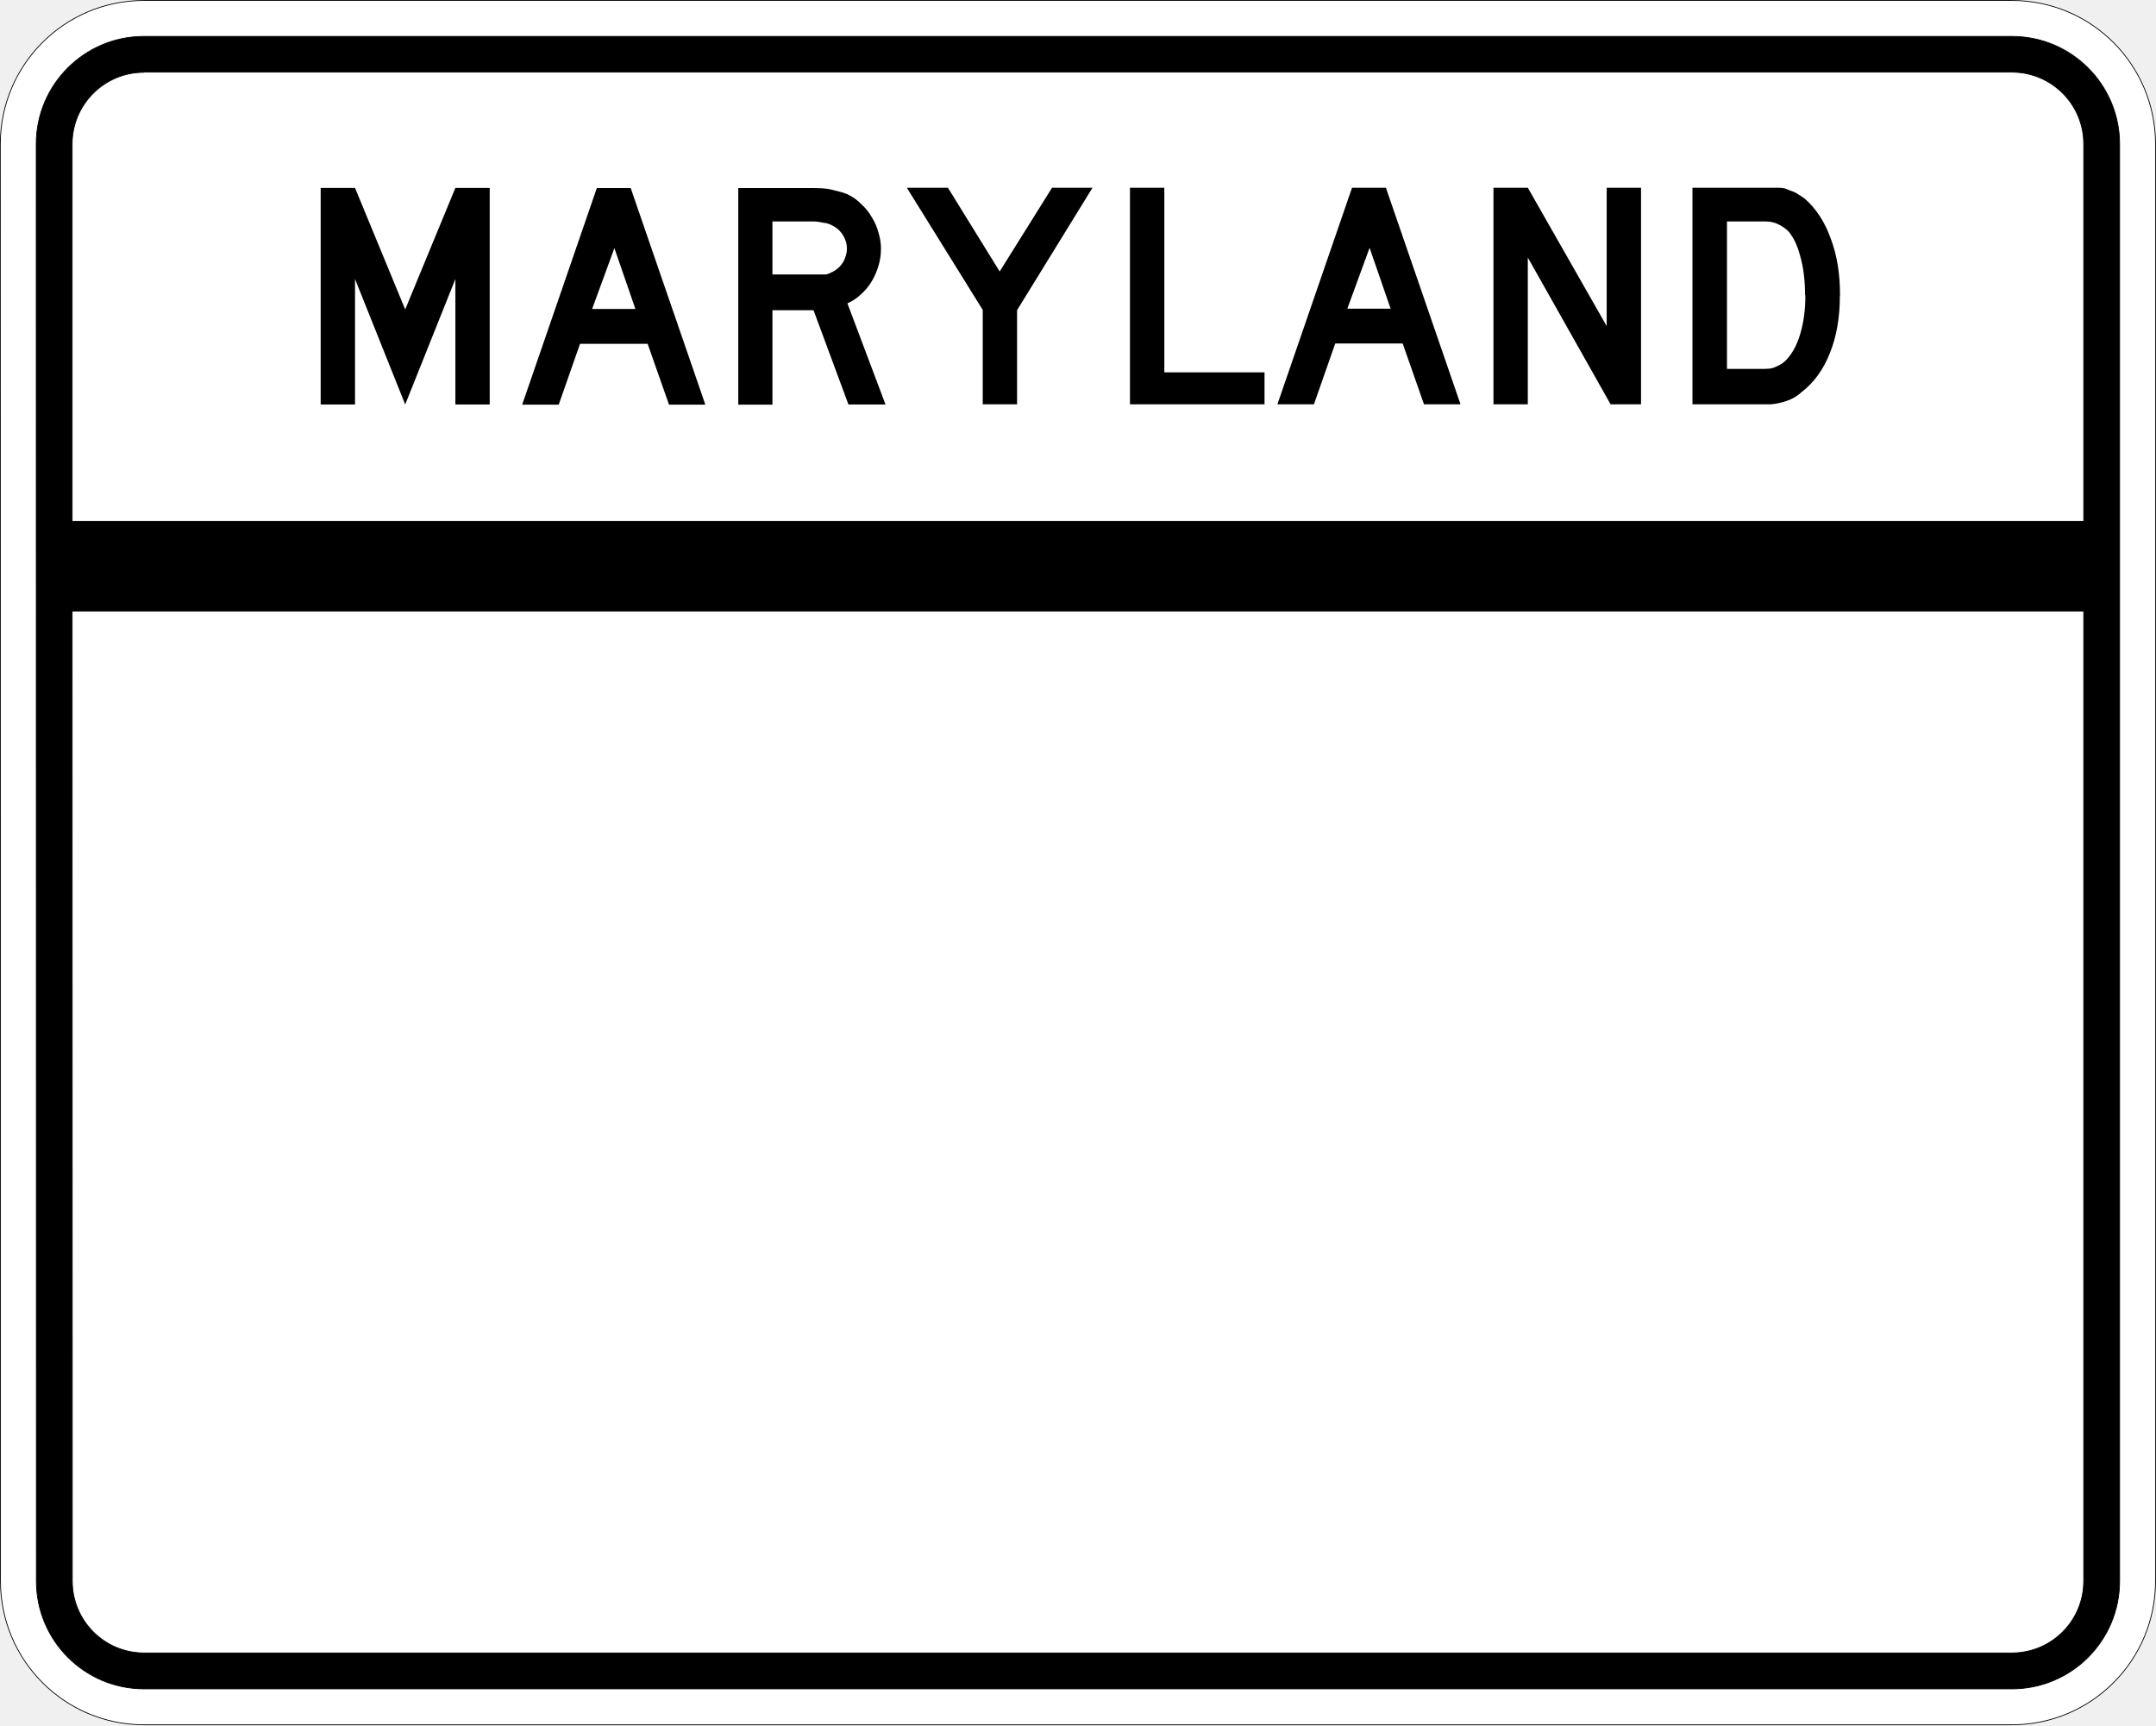
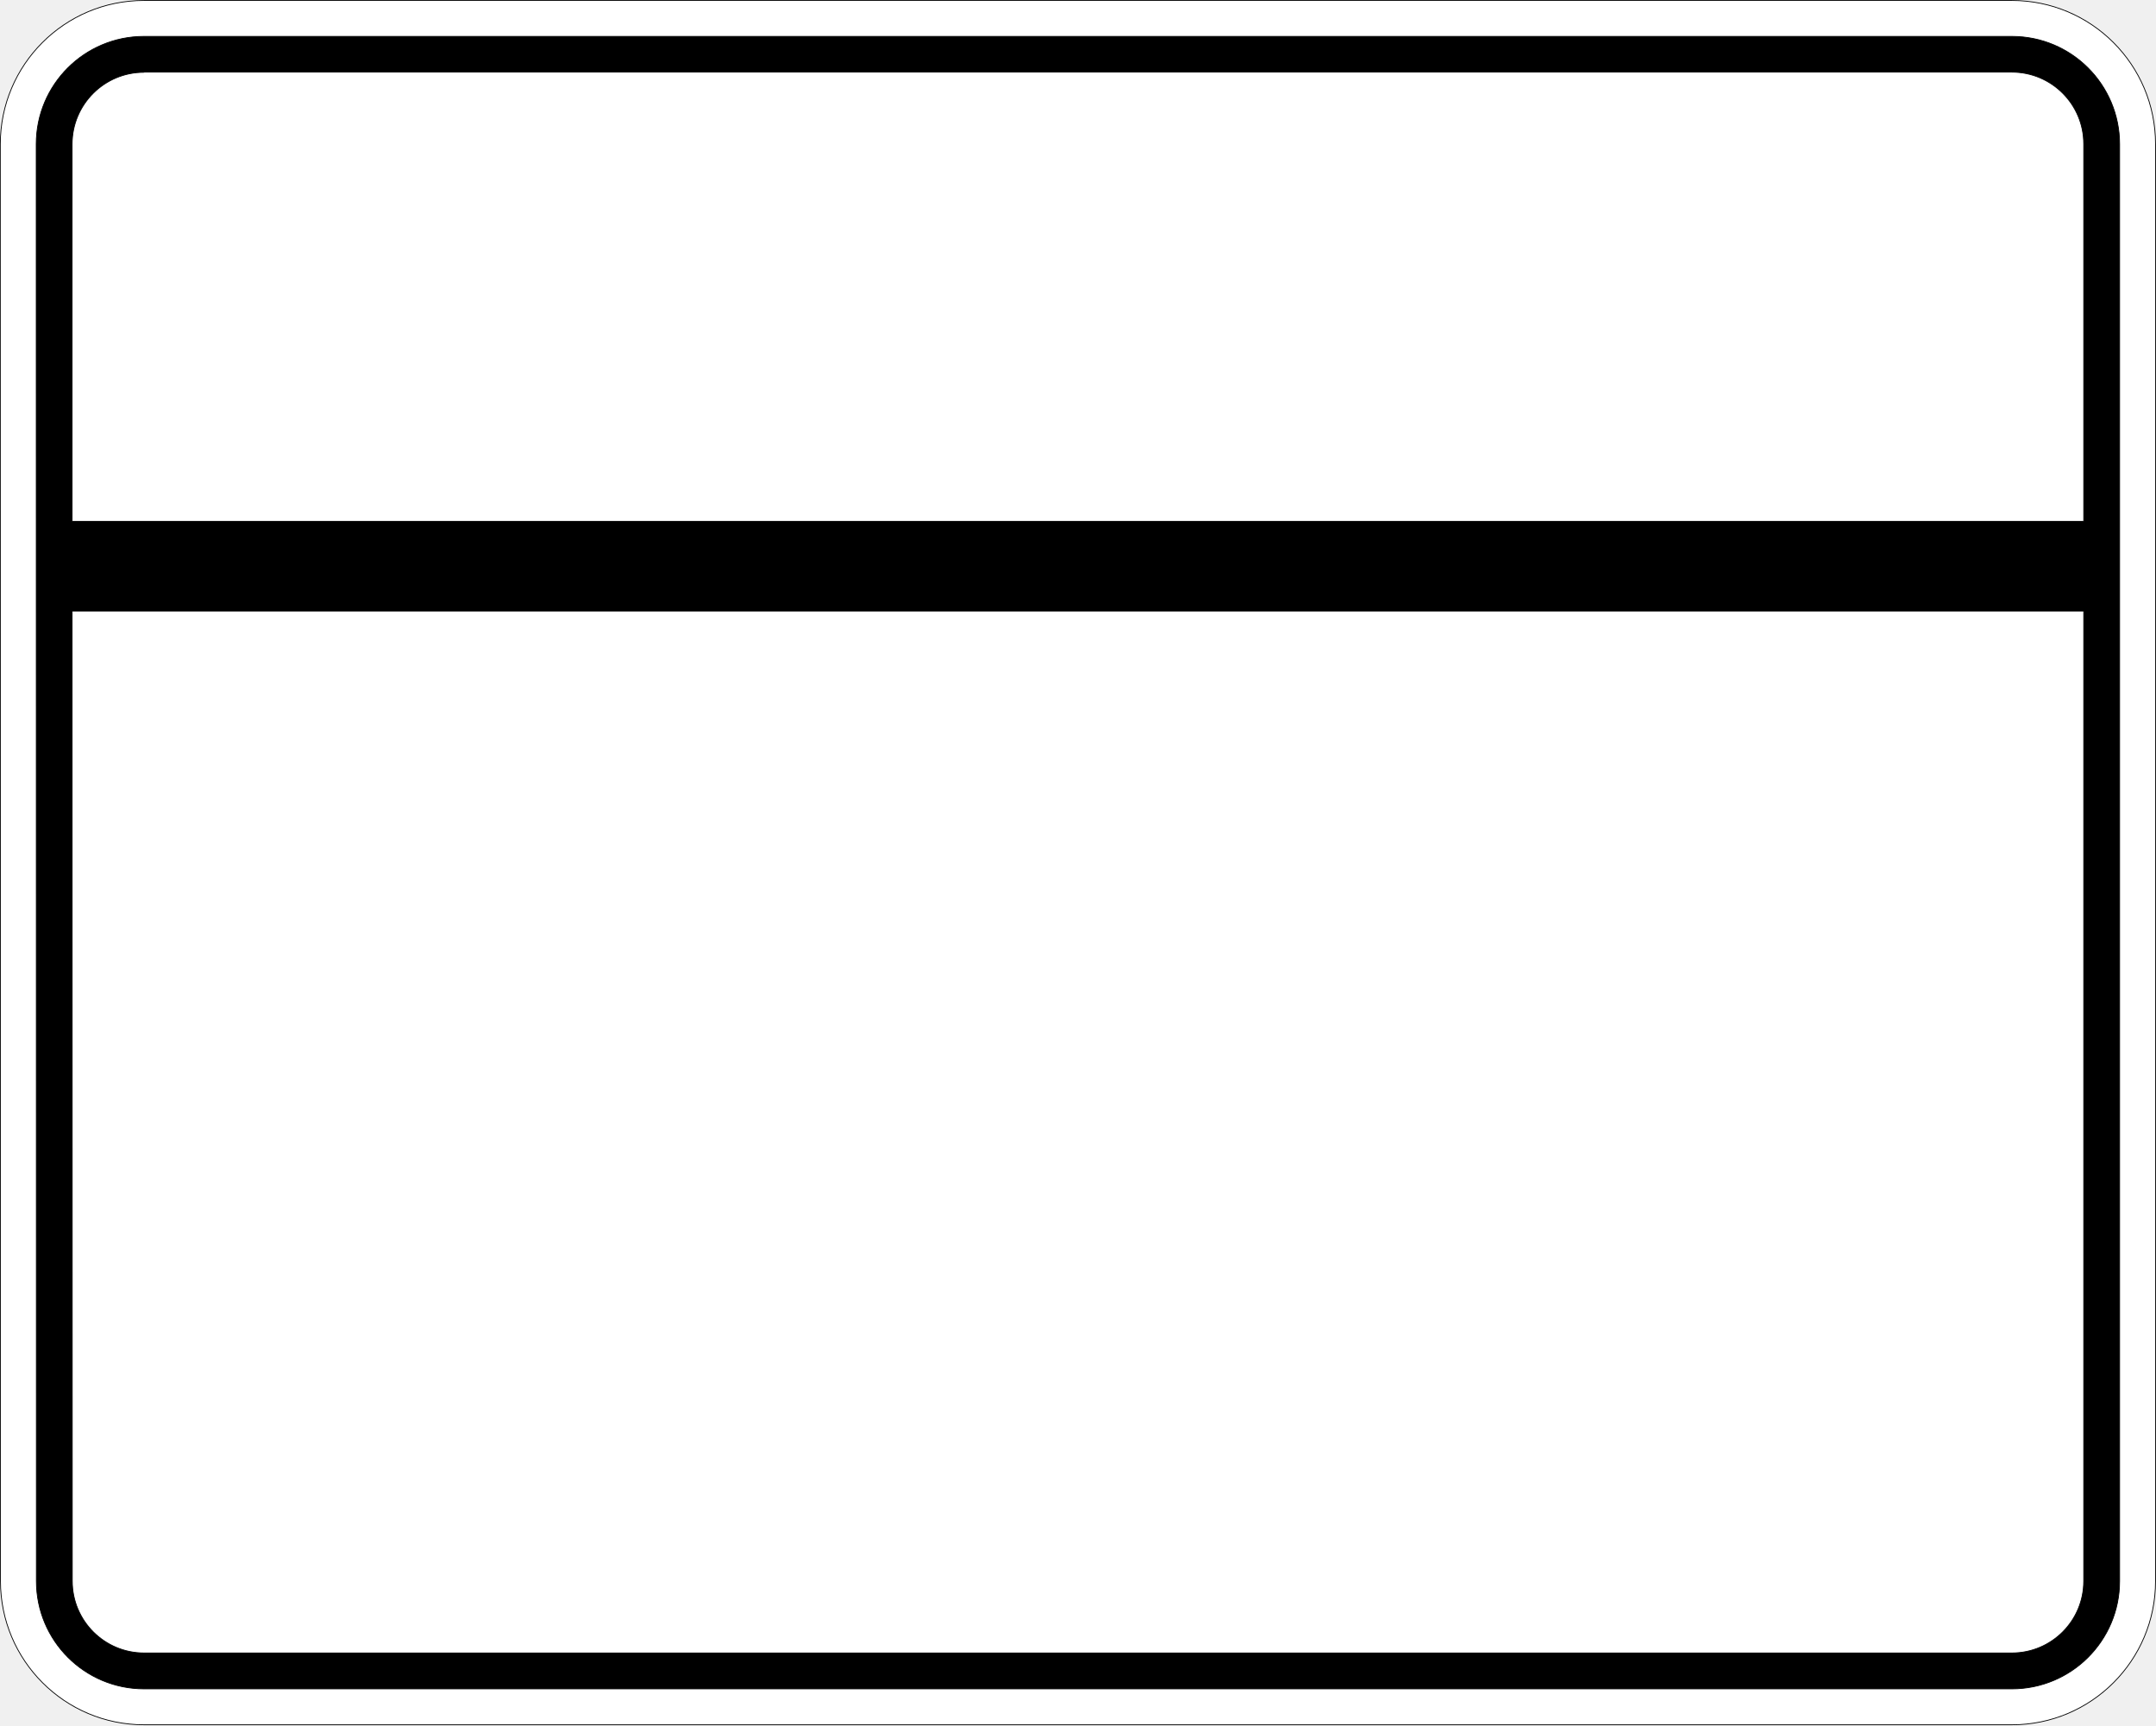
<svg xmlns="http://www.w3.org/2000/svg" version="1.0" width="13.749" height="11" id="svg2">
  <defs id="defs4" />
  <g id="layer1" transform="matrix(0.00458142,0,0,0.00458142,0.00229071,0.00229071)" />
  <path d="m 0.002,0.919 c 0,-0.506 0.41,-0.916 0.916,-0.916 H 12.83 c 0.506,0 0.916,0.41 0.916,0.916 V 10.081 c 0,0.506 -0.41,0.916 -0.916,0.916 H 0.919 c -0.506,0 -0.916,-0.41 -0.916,-0.916 z" style="fill:#ffffff;fill-opacity:1;fill-rule:evenodd;stroke:#000000;stroke-width:0.005;stroke-linecap:butt;stroke-linejoin:miter;stroke-opacity:1" id="path1407" />
  <path d="m 0.231,0.919 c 0,-0.38 0.308,-0.687 0.687,-0.687 H 12.83 c 0.38,0 0.687,0.308 0.687,0.687 V 10.081 c 0,0.38 -0.308,0.687 -0.687,0.687 H 0.919 c -0.38,0 -0.687,-0.308 -0.687,-0.687 z" style="fill:#000000;fill-opacity:1;fill-rule:evenodd;stroke:#000000;stroke-width:0.005px;stroke-linecap:butt;stroke-linejoin:miter;stroke-opacity:1" id="path1341" />
  <path d="M 0.919,0.46 H 12.83 c 0.253,0 0.458,0.205 0.458,0.458 V 3.324 H 0.46 V 0.919 c 0,-0.253 0.205,-0.458 0.458,-0.458 z" style="fill:#ffffff;fill-opacity:1;fill-rule:evenodd;stroke:#000000;stroke-width:0.005px;stroke-linecap:butt;stroke-linejoin:miter;stroke-opacity:1" id="path10350" />
  <path d="M 0.46,3.896 H 13.288 v 6.185 c 0,0.253 -0.205,0.458 -0.458,0.458 H 0.919 c -0.253,0 -0.458,-0.205 -0.458,-0.458 z" style="fill:#ffffff;fill-opacity:1;fill-rule:evenodd;stroke:#000000;stroke-width:0.005px;stroke-linecap:butt;stroke-linejoin:miter;stroke-opacity:1" id="path1343" />
-   <path d="m 2.904,2.579 v -0.8 l -0.32,0.8 -0.32,-0.8 v 0.8 h -0.219 v -1.381 h 0.219 l 0.32,0.775 0.32,-0.775 h 0.219 v 1.381 H 2.904 m 1.362,0 L 4.13,2.192 H 3.699 l -0.136,0.388 H 3.33 l 0.476,-1.381 h 0.216 l 0.476,1.381 H 4.266 m -0.348,-0.998 -0.142,0.388 h 0.276 l -0.134,-0.388 m 1.493,0.998 -0.223,-0.602 H 4.926 v 0.602 H 4.708 v -1.381 h 0.456 c 0.054,0 0.1,0 0.138,0.01 0.038,0.01 0.075,0.016 0.109,0.033 0.03,0.015 0.058,0.035 0.082,0.06 0.026,0.023 0.048,0.051 0.066,0.082 0.019,0.03 0.034,0.063 0.043,0.099 0.011,0.034 0.016,0.069 0.016,0.103 -1.4e-6,0.037 -0.005,0.074 -0.016,0.109 -0.01,0.034 -0.024,0.067 -0.043,0.099 -0.018,0.03 -0.041,0.058 -0.068,0.082 -0.026,0.025 -0.055,0.044 -0.087,0.058 l 0.243,0.645 H 5.411 m -0.01,-0.994 c -9e-7,-0.029 -0.008,-0.056 -0.023,-0.082 -0.015,-0.026 -0.036,-0.047 -0.064,-0.062 -0.018,-0.01 -0.034,-0.016 -0.049,-0.019 -0.015,0 -0.041,-0.01 -0.076,-0.01 H 4.926 v 0.338 H 5.188 c 0.034,0 0.059,0 0.074,0 0.016,0 0.034,-0.01 0.052,-0.019 0.027,-0.015 0.049,-0.036 0.064,-0.062 0.015,-0.028 0.023,-0.056 0.023,-0.085 m 1.085,0.392 v 0.602 H 6.267 v -0.602 l -0.484,-0.779 h 0.262 l 0.33,0.534 0.334,-0.534 h 0.258 l -0.48,0.779 m 0.719,0.602 v -1.381 h 0.219 v 1.177 h 0.639 v 0.204 H 7.204 m 1.877,0 -0.136,-0.388 H 8.515 l -0.136,0.388 H 8.146 l 0.476,-1.381 h 0.216 l 0.476,1.381 H 9.082 m -0.348,-0.998 -0.142,0.388 h 0.276 l -0.134,-0.388 m 1.537,0.998 -0.528,-0.936 v 0.936 H 9.524 v -1.381 h 0.219 l 0.503,0.882 v -0.882 h 0.219 v 1.381 h -0.194 m 1.462,-0.693 c -10e-7,0.139 -0.021,0.261 -0.064,0.367 -0.041,0.104 -0.101,0.187 -0.179,0.247 -0.026,0.025 -0.057,0.043 -0.093,0.056 -0.034,0.012 -0.069,0.02 -0.105,0.023 h -0.078 -0.421 v -1.381 h 0.445 c 0.034,0 0.064,0 0.089,0 0.026,0 0.049,0 0.07,0.01 0.021,0.01 0.039,0.013 0.056,0.023 0.016,0.01 0.034,0.021 0.054,0.035 0.073,0.063 0.129,0.148 0.167,0.254 0.04,0.104 0.06,0.225 0.06,0.363 m -0.223,0 c -10e-7,-0.093 -0.01,-0.177 -0.031,-0.249 -0.019,-0.073 -0.046,-0.127 -0.08,-0.163 -0.018,-0.016 -0.038,-0.03 -0.062,-0.041 -0.023,-0.011 -0.049,-0.017 -0.078,-0.017 h -0.247 v 0.94 h 0.219 c 0.036,0 0.065,0 0.089,-0.012 0.025,-0.01 0.047,-0.022 0.066,-0.041 0.041,-0.041 0.072,-0.098 0.093,-0.169 0.022,-0.073 0.033,-0.155 0.033,-0.247" style="font-style:normal;font-variant:normal;font-weight:normal;font-stretch:normal;font-size:450px;line-height:125%;font-family:'Roadgeek 2005 Series D';text-align:center;writing-mode:lr-tb;text-anchor:middle;fill:#000000;fill-opacity:1;stroke:none;stroke-width:0.005px;stroke-linecap:butt;stroke-linejoin:miter;stroke-opacity:1" id="text2947" />
</svg>
